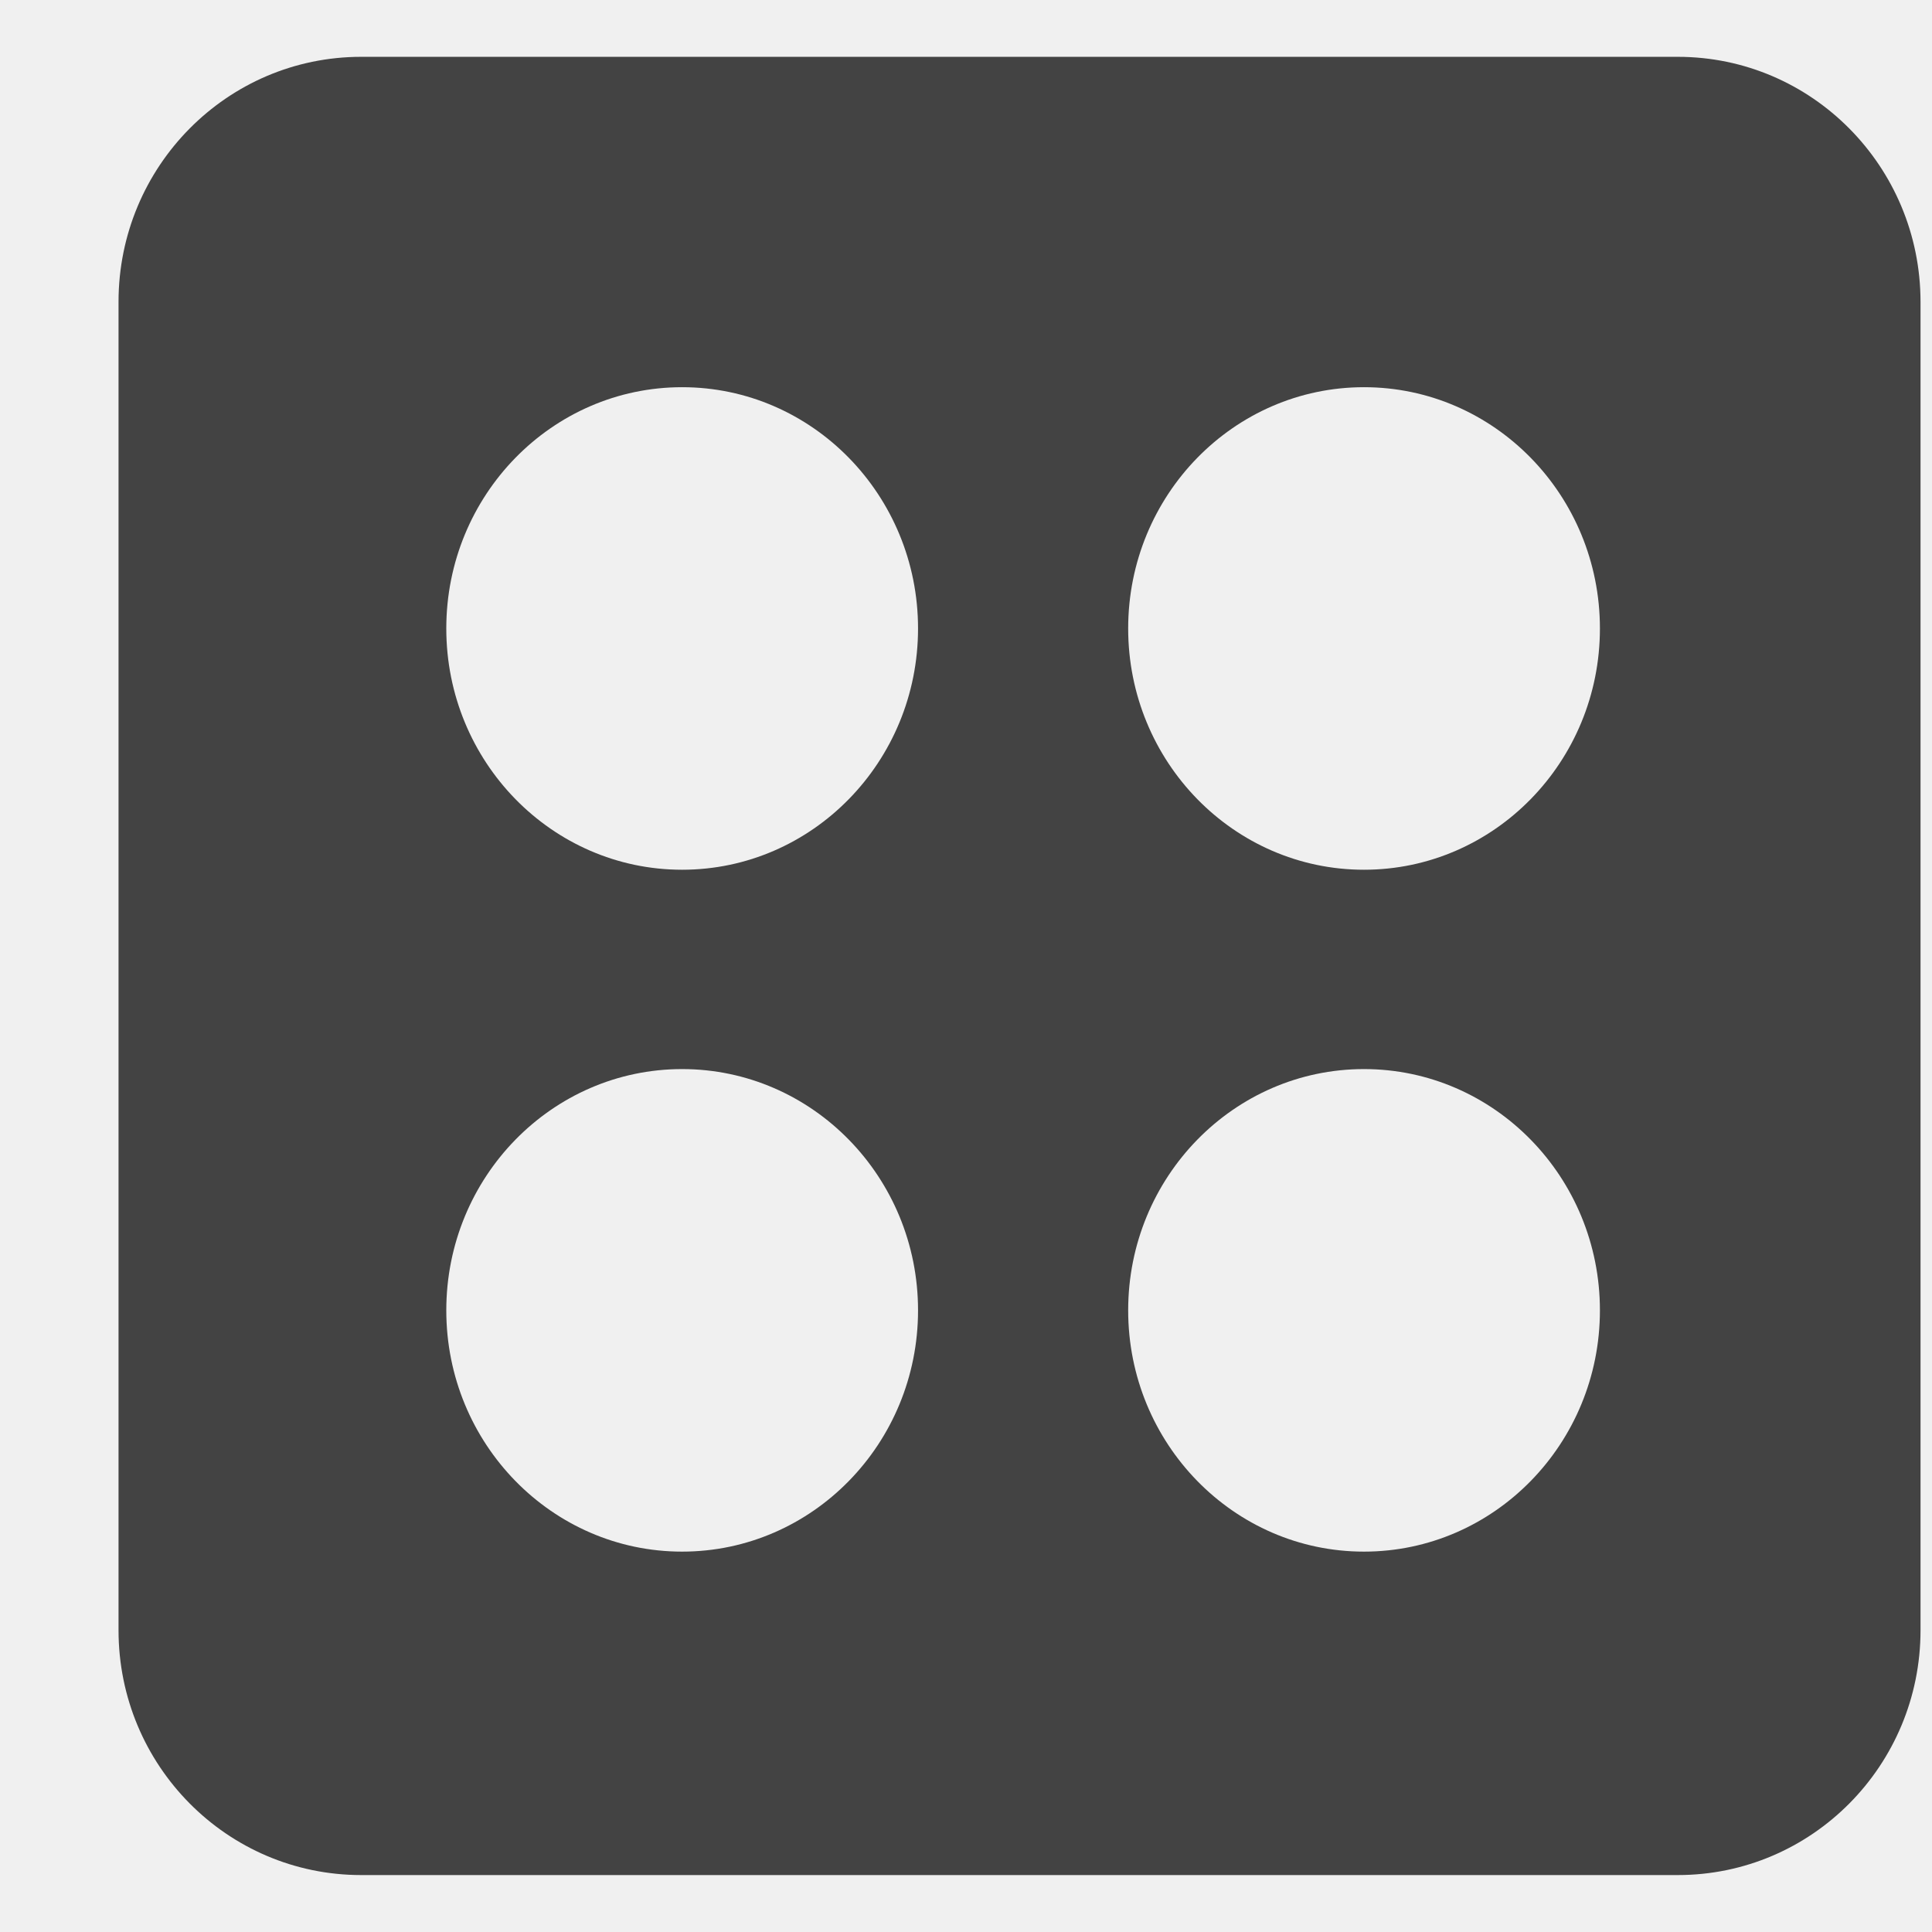
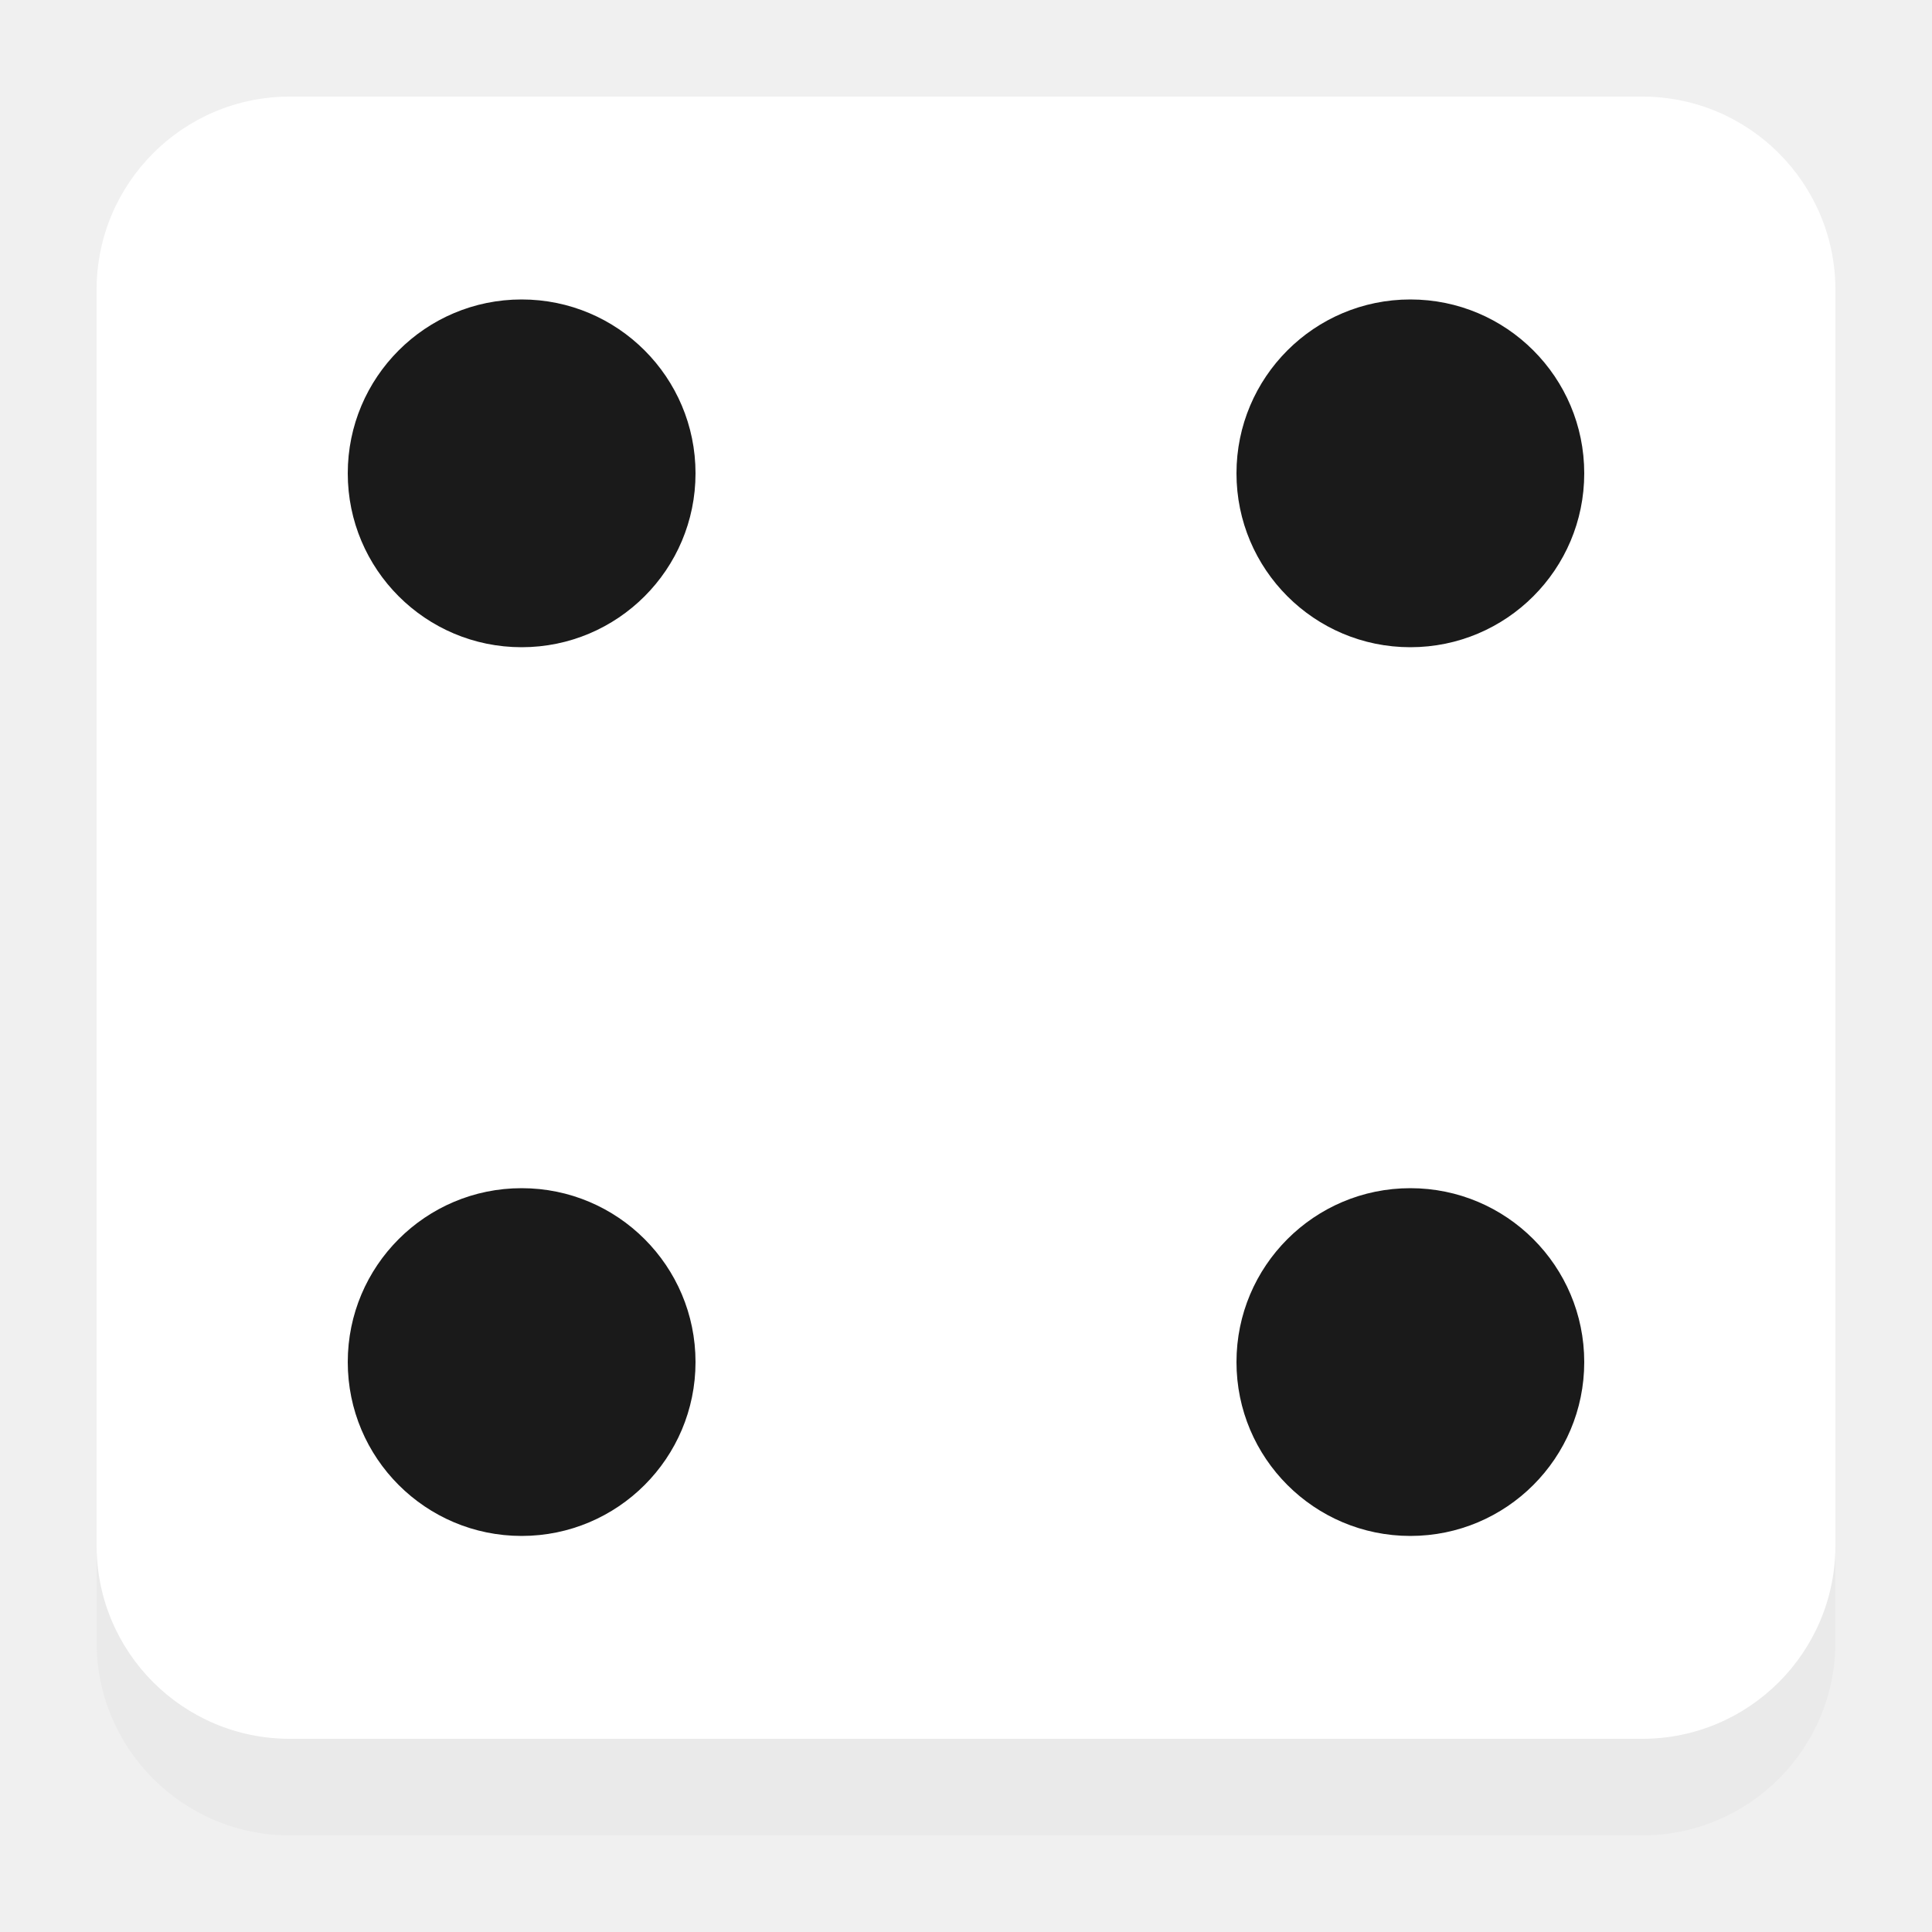
- <svg xmlns="http://www.w3.org/2000/svg" width="800px" height="800px" viewBox="0 -0.5 17 17" version="1.1" class="si-glyph si-glyph-dice-6">
-   <defs>
- 
- </defs>
-   <g stroke="none" stroke-width="1" fill="none" fill-rule="evenodd">
-     <path d="M14.763,0 L3.178,0 C1.998,0 1.043,0.966 1.043,2.155 L1.043,13.845 C1.043,15.034 1.998,15.999 3.178,15.999 L14.763,15.999 C15.944,15.999 16.899,15.034 16.899,13.845 L16.899,2.155 C16.898,0.966 15.943,0 14.763,0 L14.763,0 Z M6.002,7.153 C4.856,7.153 3.927,6.202 3.927,5.03 C3.927,3.858 4.856,2.907 6.002,2.907 C7.148,2.907 8.078,3.858 8.078,5.03 C8.078,6.202 7.148,7.153 6.002,7.153 L6.002,7.153 Z M12.002,7.153 C10.856,7.153 9.927,6.202 9.927,5.03 C9.927,3.858 10.856,2.907 12.002,2.907 C13.148,2.907 14.078,3.858 14.078,5.03 C14.078,6.202 13.148,7.153 12.002,7.153 L12.002,7.153 Z M12.002,13.153 C10.856,13.153 9.927,12.202 9.927,11.03 C9.927,9.858 10.856,8.907 12.002,8.907 C13.148,8.907 14.078,9.858 14.078,11.03 C14.078,12.202 13.148,13.153 12.002,13.153 L12.002,13.153 Z M6.002,13.153 C4.856,13.153 3.927,12.202 3.927,11.03 C3.927,9.858 4.856,8.907 6.002,8.907 C7.148,8.907 8.078,9.858 8.078,11.03 C8.078,12.202 7.148,13.153 6.002,13.153 L6.002,13.153 Z" fill="#434343" class="si-glyph-fill">
- 
- </path>
-   </g>
+ <svg xmlns="http://www.w3.org/2000/svg" width="100" height="100" viewBox="0 0 100 100" fill="none">
+   <rect x="5" y="10" width="90" height="85" rx="10" fill="#EAEAEA" />
+   <rect x="5" y="5" width="90" height="85" rx="10" fill="#FFFFFF" />
+   <circle cx="27" cy="24.5" r="9" fill="#1A1A1A" />
+   <circle cx="73" cy="24.5" r="9" fill="#1A1A1A" />
+   <circle cx="27" cy="70.5" r="9" fill="#1A1A1A" />
+   <circle cx="73" cy="70.5" r="9" fill="#1A1A1A" />
</svg>
